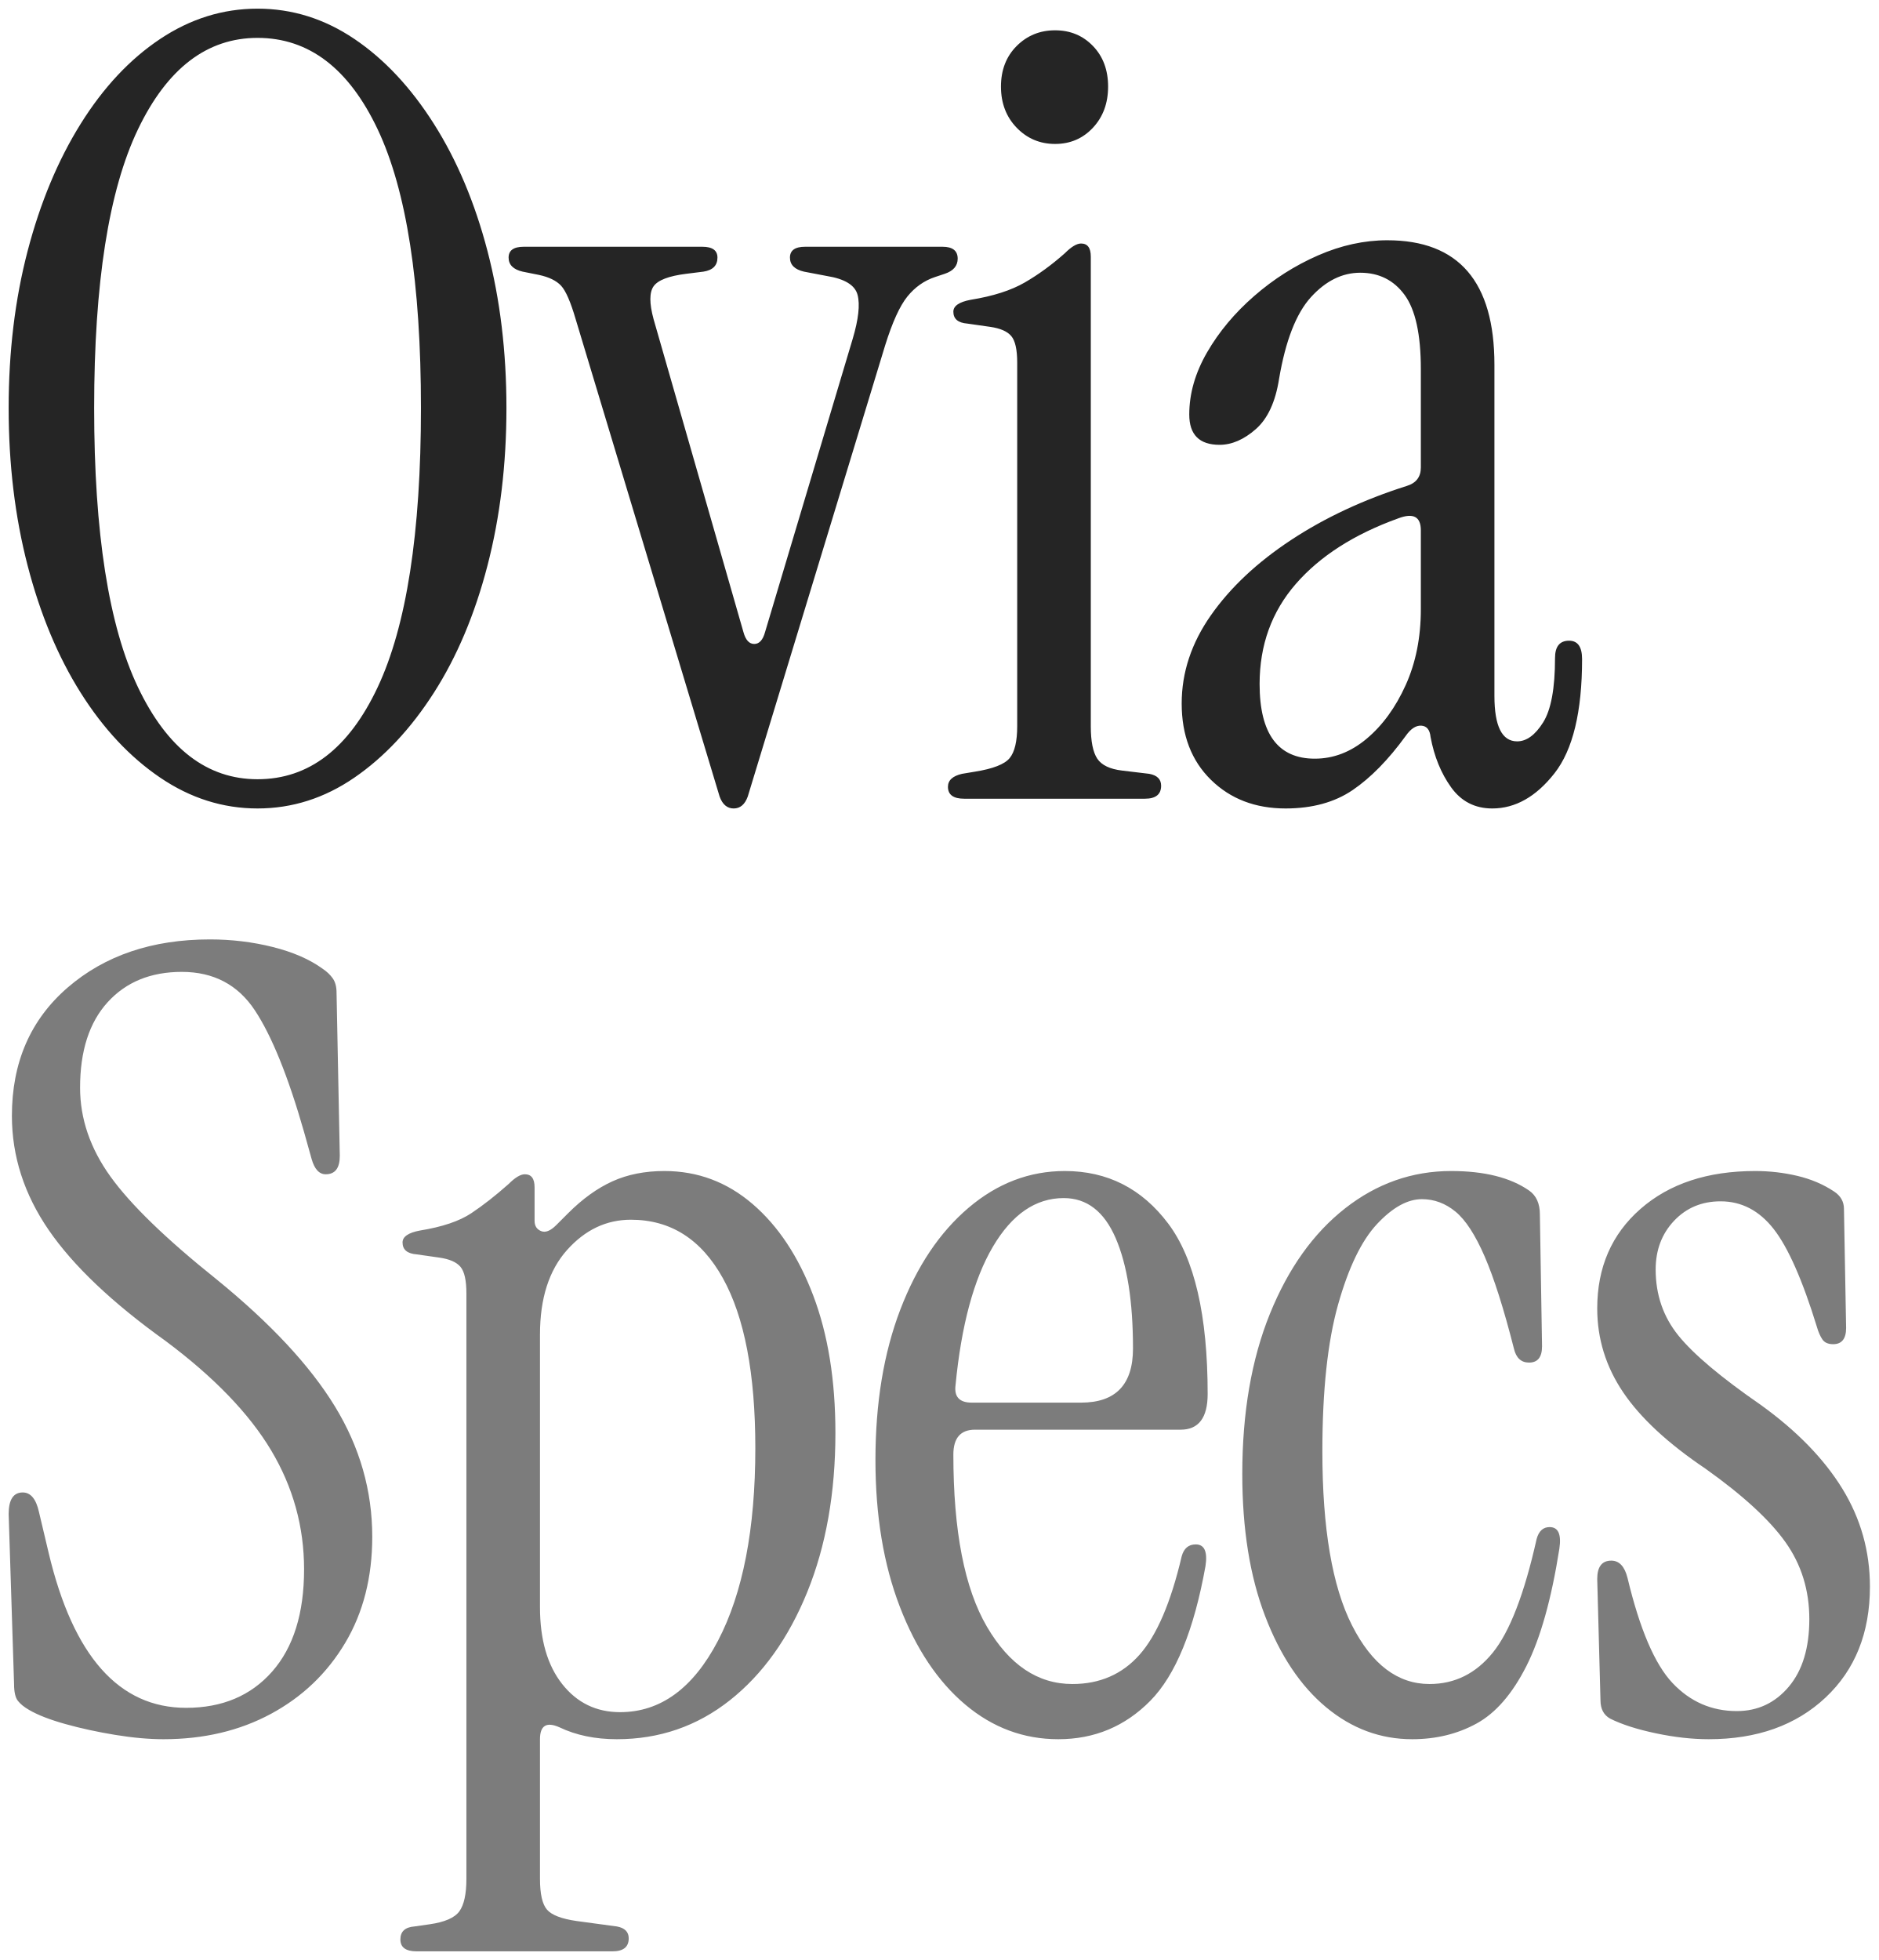
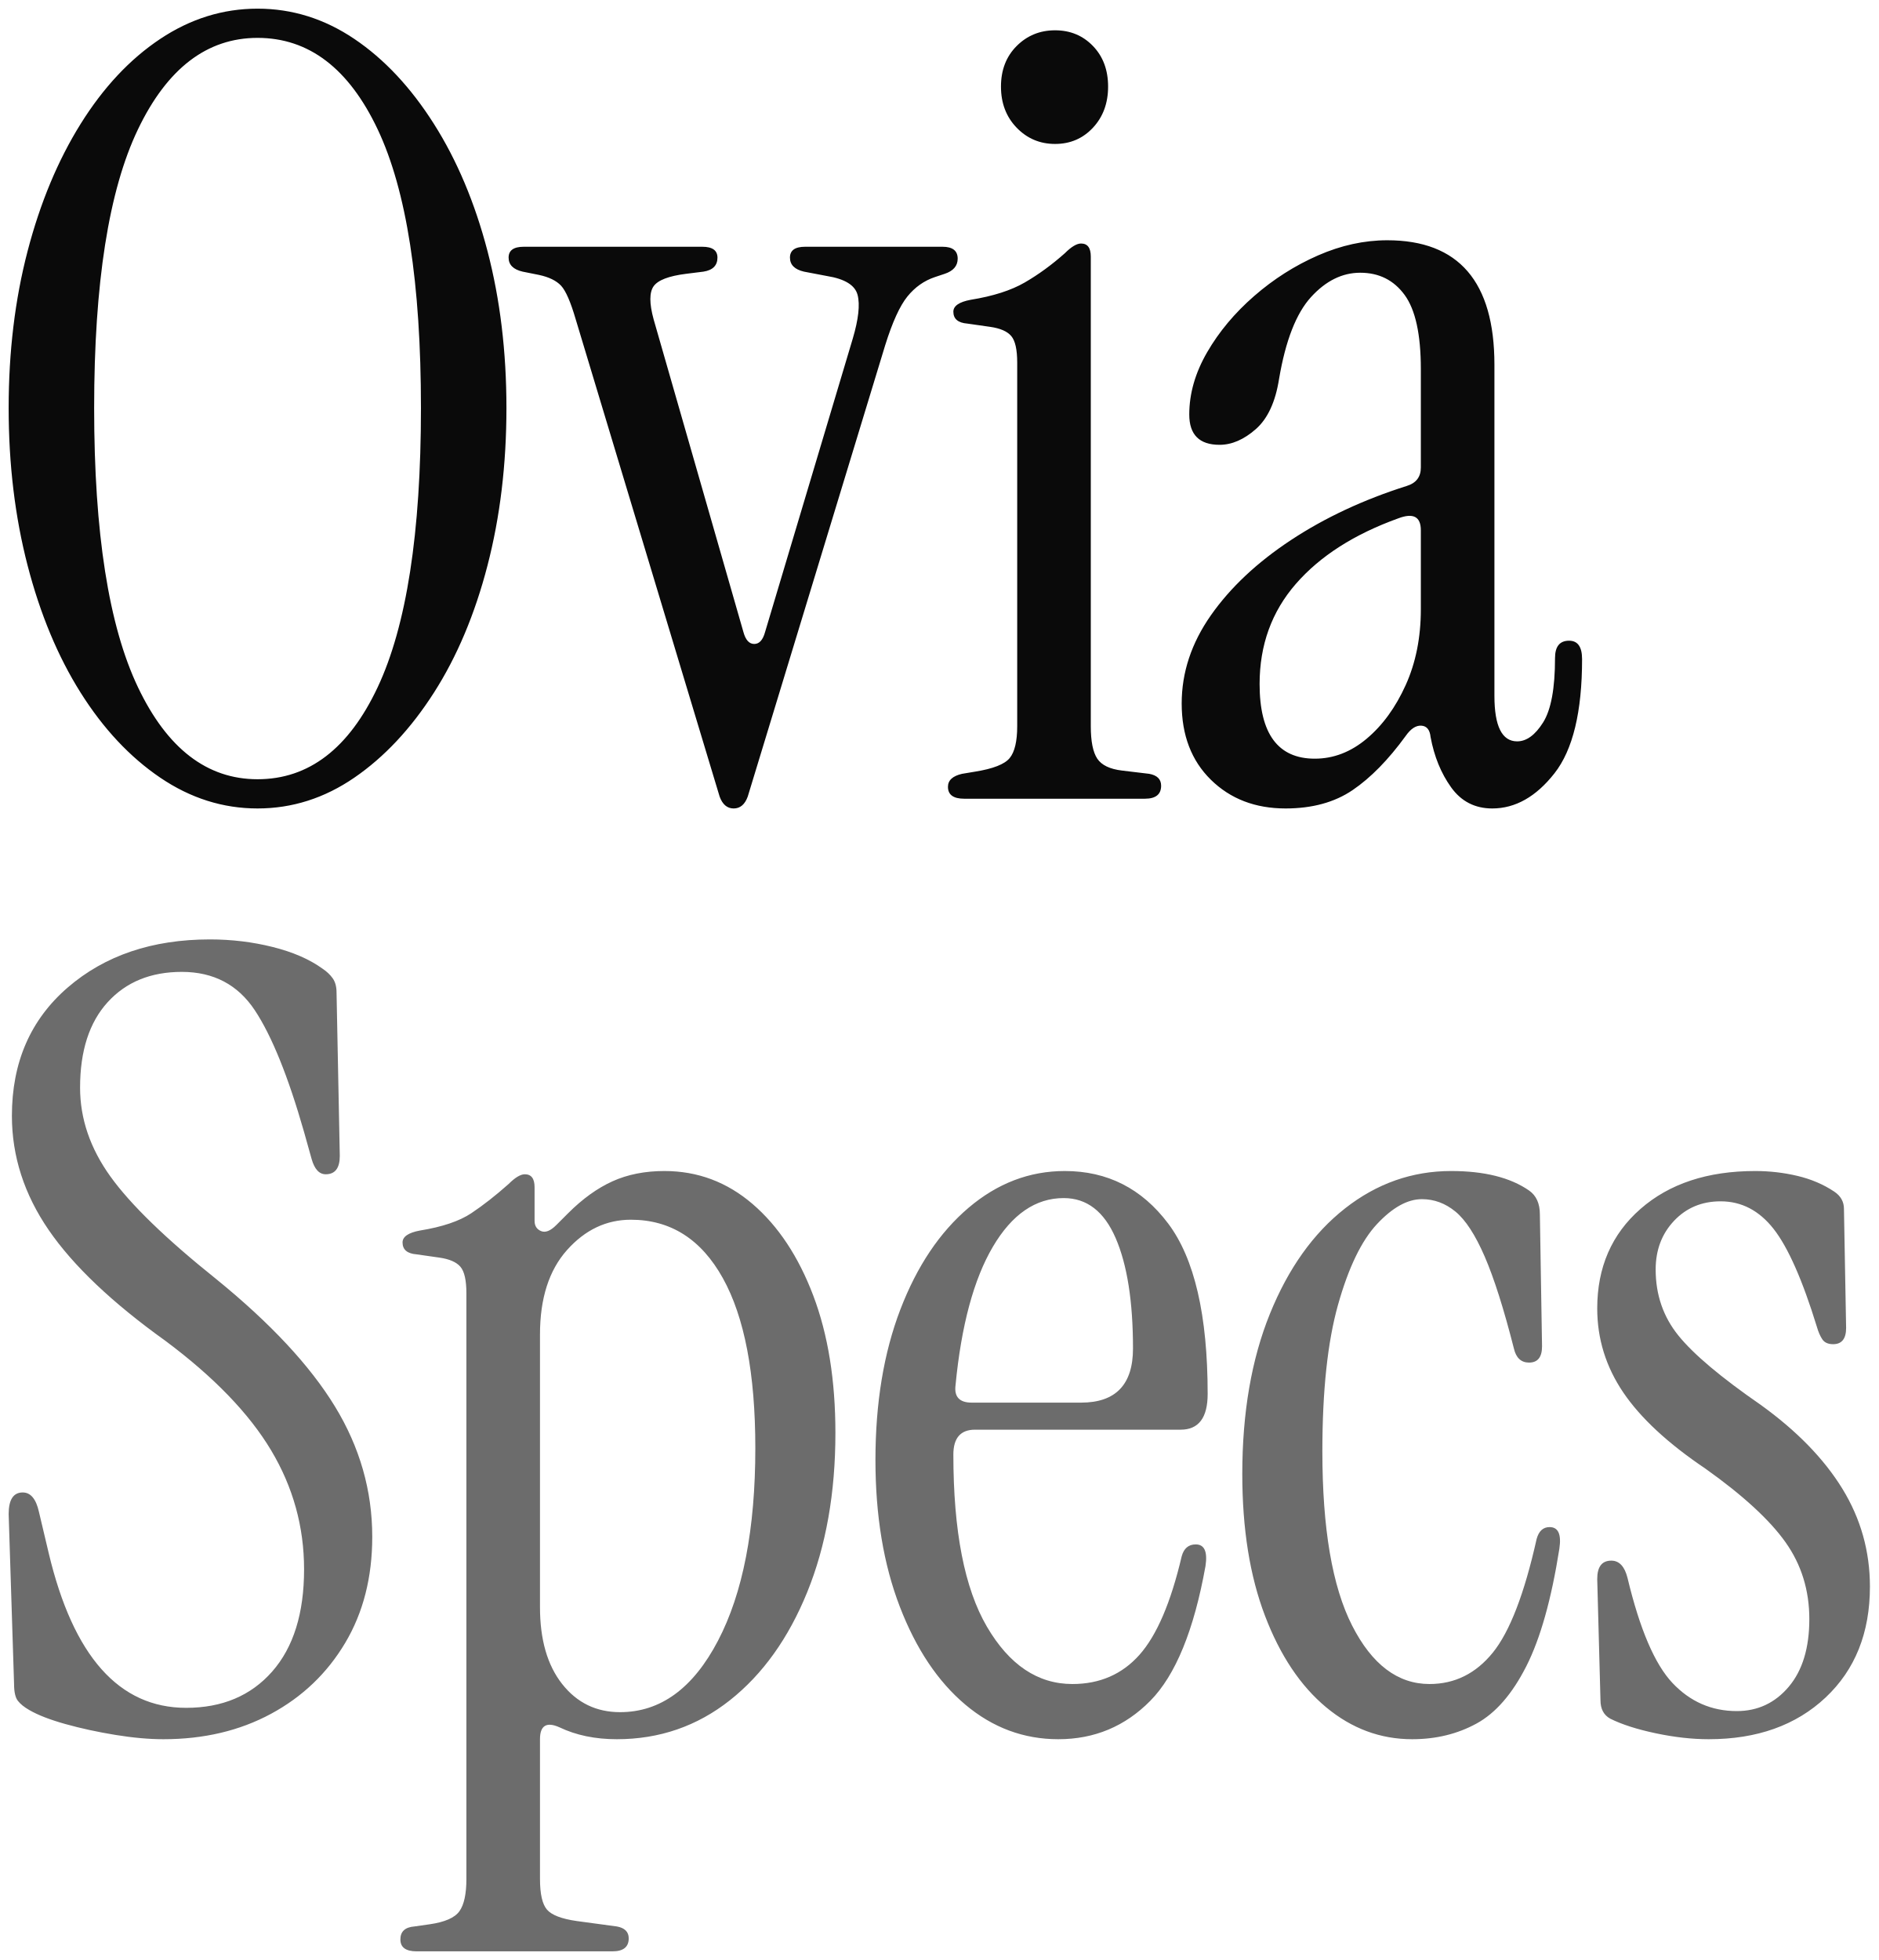
<svg xmlns="http://www.w3.org/2000/svg" viewBox="32 -738 1736 1811" role="img" aria-label="OviaSpecs">
-   <path fill="#252525" d="M270 9Q222 9 180 -19.5Q138 -48 106.5 -98Q75 -148 57.5 -215.5Q40 -283 40 -361Q40 -439 57.5 -506Q75 -573 106.5 -623.5Q138 -674 180 -702Q222 -730 270 -730Q318 -730 359.5 -702Q401 -674 433 -623.5Q465 -573 482.5 -506Q500 -439 500 -361Q500 -283 482.5 -215.5Q465 -148 433 -98Q401 -48 359.5 -19.5Q318 9 270 9ZM270 -18Q341 -18 381 -103Q421 -188 421 -361Q421 -534 381 -618.5Q341 -703 270 -703Q200 -703 159.5 -618.5Q119 -534 119 -361Q119 -188 159.5 -103Q200 -18 270 -18Z M710 9Q701 9 697 -2L564 -443Q557 -467 550.5 -474Q544 -481 530 -484L515 -487Q502 -490 502 -500Q502 -510 516 -510H681Q695 -510 695 -500Q695 -489 682 -487L666 -485Q642 -482 636 -473.5Q630 -465 636 -443L719 -154Q722 -143 729 -143Q736 -143 739 -154L820 -425Q828 -452 824.5 -465.5Q821 -479 796 -483L775 -487Q762 -490 762 -500Q762 -510 776 -510H903Q917 -510 917 -499Q917 -489 905 -485L896 -482Q881 -477 870.5 -464Q860 -451 850 -419L723 -2Q719 9 710 9Z M1007 -605Q986 -605 971.5 -620Q957 -635 957 -658Q957 -681 971.5 -695.5Q986 -710 1007 -710Q1028 -710 1042 -695.5Q1056 -681 1056 -658Q1056 -635 1042 -620Q1028 -605 1007 -605ZM923 0Q908 0 908 -11Q908 -20 921 -23L933 -25Q958 -29 965 -37.5Q972 -46 972 -67V-403Q972 -421 966.5 -427.5Q961 -434 947 -436L926 -439Q913 -440 913 -450Q913 -458 929 -461Q960 -466 979 -477Q998 -488 1016 -504Q1025 -513 1031 -513Q1040 -513 1040 -501V-67Q1040 -46 1046 -37Q1052 -28 1069 -26L1094 -23Q1105 -21 1105 -12Q1105 0 1090 0Z M1220 9Q1178 9 1151 -17.5Q1124 -44 1124 -88Q1124 -131 1151 -169.5Q1178 -208 1225 -239Q1272 -270 1332 -289Q1345 -293 1345 -306V-397Q1345 -445 1330 -465.5Q1315 -486 1289 -486Q1264 -486 1243.5 -463.5Q1223 -441 1214 -388Q1209 -356 1192.5 -341.5Q1176 -327 1159 -327Q1131 -327 1131 -355Q1131 -384 1147.5 -412.5Q1164 -441 1191 -464.5Q1218 -488 1250 -502Q1282 -516 1314 -516Q1413 -516 1413 -401V-95Q1413 -53 1434 -53Q1447 -53 1458 -70.5Q1469 -88 1469 -130Q1469 -146 1482 -146Q1494 -146 1494 -129Q1494 -56 1468.5 -23.5Q1443 9 1411 9Q1387 9 1373 -10.5Q1359 -30 1354 -57Q1353 -67 1345.5 -67.5Q1338 -68 1331 -58Q1307 -25 1282 -8Q1257 9 1220 9ZM1247 -37Q1273 -37 1295 -55.5Q1317 -74 1331 -105Q1345 -136 1345 -175V-248Q1345 -267 1324 -259Q1263 -237 1229.5 -198.5Q1196 -160 1196 -106Q1196 -37 1247 -37Z" />
-   <path fill="#252525" fill-opacity="0.6" d="M183 869Q163 869 138.5 865Q114 861 92.5 855Q71 849 59 842Q52 838 48.5 833.5Q45 829 45 818L40 661Q40 641 53 641Q64 641 68 659L77 697Q111 840 204 840Q254 840 283.5 806.5Q313 773 313 712Q313 653 282.5 602Q252 551 185 501Q111 448 77 398.5Q43 349 43 293Q43 219 94.5 174.5Q146 130 226 130Q256 130 284 137Q312 144 330 157Q336 161 339.5 166Q343 171 343 179L346 330Q346 347 333 347Q324 347 320 333L313 308Q291 231 267.5 195.5Q244 160 200 160Q157 160 131.5 188Q106 216 106 267Q106 310 134 349Q162 388 232 444Q307 505 341.5 561.5Q376 618 376 682Q376 738 351 780Q326 822 282.5 845.5Q239 869 183 869Z M417 1065Q402 1065 402 1054Q402 1043 415 1042L429 1040Q450 1037 456.5 1028Q463 1019 463 998V457Q463 439 457.5 432.5Q452 426 438 424L417 421Q404 420 404 410Q404 402 420 399Q451 394 467.5 383Q484 372 502 356Q511 347 517 347Q526 347 526 359V390Q526 397 532 399.5Q538 402 546 394L557 383Q577 363 598 353.5Q619 344 646 344Q692 344 727.5 374.5Q763 405 783.5 459Q804 513 804 586Q804 669 778 733Q752 797 706.5 833Q661 869 602 869Q572 869 549 858Q531 850 531 869V998Q531 1019 537.5 1026.5Q544 1034 565 1037L602 1042Q613 1044 613 1053Q613 1065 598 1065ZM605 844Q661 844 695.5 778Q730 712 730 600Q730 497 700 443Q670 389 615 389Q581 389 556 417Q531 445 531 495V747Q531 792 551.5 818Q572 844 605 844Z M1010 869Q962 869 924 837Q886 805 863.5 746.5Q841 688 841 611Q841 532 864 472Q887 412 927 378Q967 344 1016 344Q1075 344 1111.5 392.5Q1148 441 1148 550Q1148 583 1123 583H933Q913 583 913 606Q913 712 944 765Q975 818 1023 818Q1061 818 1085 791Q1109 764 1124 700Q1127 689 1137 689Q1149 689 1146 709Q1130 798 1095 833.5Q1060 869 1010 869ZM930 558H1031Q1079 558 1079 508Q1079 443 1063 406Q1047 369 1015 369Q976 369 949.5 414Q923 459 915 542Q913 558 930 558Z M1337 869Q1293 869 1257.5 839.5Q1222 810 1201 755Q1180 700 1180 624Q1180 539 1205.5 476Q1231 413 1275 378.5Q1319 344 1373 344Q1419 344 1445 362Q1455 369 1455 384L1457 506Q1457 521 1445 521Q1434 521 1431 508Q1417 453 1404 423Q1391 393 1377 381.5Q1363 370 1346 370Q1326 370 1304.5 393Q1283 416 1268.5 467.5Q1254 519 1254 603Q1254 710 1281.5 764Q1309 818 1353 818Q1388 818 1411.5 789Q1435 760 1452 684Q1455 673 1464 673Q1476 673 1473 693Q1462 763 1442.5 801.5Q1423 840 1396.5 854.5Q1370 869 1337 869Z M1611 869Q1588 869 1562 863.5Q1536 858 1520 850Q1511 845 1511 833L1508 721Q1508 704 1521 704Q1532 704 1536 720Q1553 791 1577.5 817Q1602 843 1637 843Q1666 843 1685 820.5Q1704 798 1704 758Q1704 718 1682 687Q1660 656 1608 619Q1556 584 1532 548.5Q1508 513 1508 471Q1508 414 1548 379Q1588 344 1654 344Q1674 344 1693 348.5Q1712 353 1727 363Q1736 369 1736 379L1738 489Q1738 504 1726 504Q1719 504 1716 499.5Q1713 495 1711 488Q1691 423 1671 397.5Q1651 372 1622 372Q1596 372 1579 390Q1562 408 1562 435Q1562 470 1583 496Q1604 522 1659 560Q1709 596 1734.5 637.5Q1760 679 1760 728Q1760 792 1719 830.5Q1678 869 1611 869Z" />
+   <path fill="#0A0A0A" d="M270 9Q222 9 180 -19.5Q138 -48 106.5 -98Q75 -148 57.5 -215.5Q40 -283 40 -361Q40 -439 57.5 -506Q75 -573 106.5 -623.5Q138 -674 180 -702Q222 -730 270 -730Q318 -730 359.5 -702Q401 -674 433 -623.5Q465 -573 482.5 -506Q500 -439 500 -361Q500 -283 482.5 -215.5Q465 -148 433 -98Q401 -48 359.5 -19.5Q318 9 270 9ZM270 -18Q341 -18 381 -103Q421 -188 421 -361Q421 -534 381 -618.5Q341 -703 270 -703Q200 -703 159.5 -618.5Q119 -534 119 -361Q119 -188 159.5 -103Q200 -18 270 -18Z M710 9Q701 9 697 -2L564 -443Q557 -467 550.5 -474Q544 -481 530 -484L515 -487Q502 -490 502 -500Q502 -510 516 -510H681Q695 -510 695 -500Q695 -489 682 -487L666 -485Q642 -482 636 -473.5Q630 -465 636 -443L719 -154Q722 -143 729 -143Q736 -143 739 -154L820 -425Q828 -452 824.5 -465.5Q821 -479 796 -483L775 -487Q762 -490 762 -500Q762 -510 776 -510H903Q917 -510 917 -499Q917 -489 905 -485L896 -482Q881 -477 870.5 -464Q860 -451 850 -419L723 -2Q719 9 710 9Z M1007 -605Q986 -605 971.5 -620Q957 -635 957 -658Q957 -681 971.5 -695.5Q986 -710 1007 -710Q1028 -710 1042 -695.5Q1056 -681 1056 -658Q1056 -635 1042 -620Q1028 -605 1007 -605ZM923 0Q908 0 908 -11Q908 -20 921 -23L933 -25Q958 -29 965 -37.5Q972 -46 972 -67V-403Q972 -421 966.5 -427.5Q961 -434 947 -436L926 -439Q913 -440 913 -450Q913 -458 929 -461Q960 -466 979 -477Q998 -488 1016 -504Q1025 -513 1031 -513Q1040 -513 1040 -501V-67Q1040 -46 1046 -37Q1052 -28 1069 -26L1094 -23Q1105 -21 1105 -12Q1105 0 1090 0Z M1220 9Q1178 9 1151 -17.5Q1124 -44 1124 -88Q1124 -131 1151 -169.5Q1178 -208 1225 -239Q1272 -270 1332 -289Q1345 -293 1345 -306V-397Q1345 -445 1330 -465.5Q1315 -486 1289 -486Q1264 -486 1243.5 -463.5Q1223 -441 1214 -388Q1209 -356 1192.5 -341.5Q1176 -327 1159 -327Q1131 -327 1131 -355Q1131 -384 1147.5 -412.5Q1164 -441 1191 -464.5Q1218 -488 1250 -502Q1282 -516 1314 -516Q1413 -516 1413 -401V-95Q1413 -53 1434 -53Q1447 -53 1458 -70.5Q1469 -88 1469 -130Q1469 -146 1482 -146Q1494 -146 1494 -129Q1494 -56 1468.5 -23.5Q1443 9 1411 9Q1387 9 1373 -10.5Q1359 -30 1354 -57Q1353 -67 1345.5 -67.5Q1338 -68 1331 -58Q1307 -25 1282 -8Q1257 9 1220 9ZM1247 -37Q1273 -37 1295 -55.5Q1317 -74 1331 -105Q1345 -136 1345 -175V-248Q1345 -267 1324 -259Q1263 -237 1229.5 -198.5Q1196 -160 1196 -106Q1196 -37 1247 -37Z" />
+   <path fill="#0A0A0A" fill-opacity="0.6" d="M183 869Q163 869 138.5 865Q114 861 92.5 855Q71 849 59 842Q52 838 48.5 833.5Q45 829 45 818L40 661Q40 641 53 641Q64 641 68 659L77 697Q111 840 204 840Q254 840 283.5 806.5Q313 773 313 712Q313 653 282.5 602Q252 551 185 501Q111 448 77 398.5Q43 349 43 293Q43 219 94.5 174.5Q146 130 226 130Q256 130 284 137Q312 144 330 157Q336 161 339.5 166Q343 171 343 179L346 330Q346 347 333 347Q324 347 320 333L313 308Q291 231 267.5 195.5Q244 160 200 160Q157 160 131.5 188Q106 216 106 267Q106 310 134 349Q162 388 232 444Q307 505 341.5 561.5Q376 618 376 682Q376 738 351 780Q326 822 282.5 845.5Q239 869 183 869Z M417 1065Q402 1065 402 1054Q402 1043 415 1042L429 1040Q450 1037 456.5 1028Q463 1019 463 998V457Q463 439 457.5 432.5Q452 426 438 424L417 421Q404 420 404 410Q404 402 420 399Q451 394 467.5 383Q484 372 502 356Q511 347 517 347Q526 347 526 359V390Q526 397 532 399.5Q538 402 546 394L557 383Q577 363 598 353.5Q619 344 646 344Q692 344 727.5 374.5Q763 405 783.5 459Q804 513 804 586Q804 669 778 733Q752 797 706.5 833Q661 869 602 869Q572 869 549 858Q531 850 531 869V998Q531 1019 537.5 1026.5Q544 1034 565 1037L602 1042Q613 1044 613 1053Q613 1065 598 1065ZM605 844Q661 844 695.5 778Q730 712 730 600Q730 497 700 443Q670 389 615 389Q581 389 556 417Q531 445 531 495V747Q531 792 551.5 818Q572 844 605 844Z M1010 869Q962 869 924 837Q886 805 863.5 746.5Q841 688 841 611Q841 532 864 472Q887 412 927 378Q967 344 1016 344Q1075 344 1111.5 392.5Q1148 441 1148 550Q1148 583 1123 583H933Q913 583 913 606Q913 712 944 765Q975 818 1023 818Q1061 818 1085 791Q1109 764 1124 700Q1127 689 1137 689Q1149 689 1146 709Q1130 798 1095 833.5Q1060 869 1010 869ZM930 558H1031Q1079 558 1079 508Q1079 443 1063 406Q1047 369 1015 369Q976 369 949.5 414Q923 459 915 542Q913 558 930 558Z M1337 869Q1293 869 1257.5 839.5Q1222 810 1201 755Q1180 700 1180 624Q1180 539 1205.5 476Q1231 413 1275 378.5Q1319 344 1373 344Q1419 344 1445 362Q1455 369 1455 384L1457 506Q1457 521 1445 521Q1434 521 1431 508Q1417 453 1404 423Q1391 393 1377 381.5Q1363 370 1346 370Q1326 370 1304.5 393Q1283 416 1268.5 467.5Q1254 519 1254 603Q1254 710 1281.5 764Q1309 818 1353 818Q1388 818 1411.5 789Q1435 760 1452 684Q1455 673 1464 673Q1476 673 1473 693Q1462 763 1442.5 801.5Q1423 840 1396.5 854.5Q1370 869 1337 869Z M1611 869Q1588 869 1562 863.5Q1536 858 1520 850Q1511 845 1511 833L1508 721Q1508 704 1521 704Q1532 704 1536 720Q1553 791 1577.5 817Q1602 843 1637 843Q1666 843 1685 820.5Q1704 798 1704 758Q1704 718 1682 687Q1660 656 1608 619Q1556 584 1532 548.5Q1508 513 1508 471Q1508 414 1548 379Q1588 344 1654 344Q1674 344 1693 348.5Q1712 353 1727 363Q1736 369 1736 379L1738 489Q1738 504 1726 504Q1719 504 1716 499.5Q1713 495 1711 488Q1691 423 1671 397.5Q1651 372 1622 372Q1596 372 1579 390Q1562 408 1562 435Q1562 470 1583 496Q1604 522 1659 560Q1709 596 1734.5 637.5Q1760 679 1760 728Q1760 792 1719 830.5Q1678 869 1611 869Z" />
</svg>
